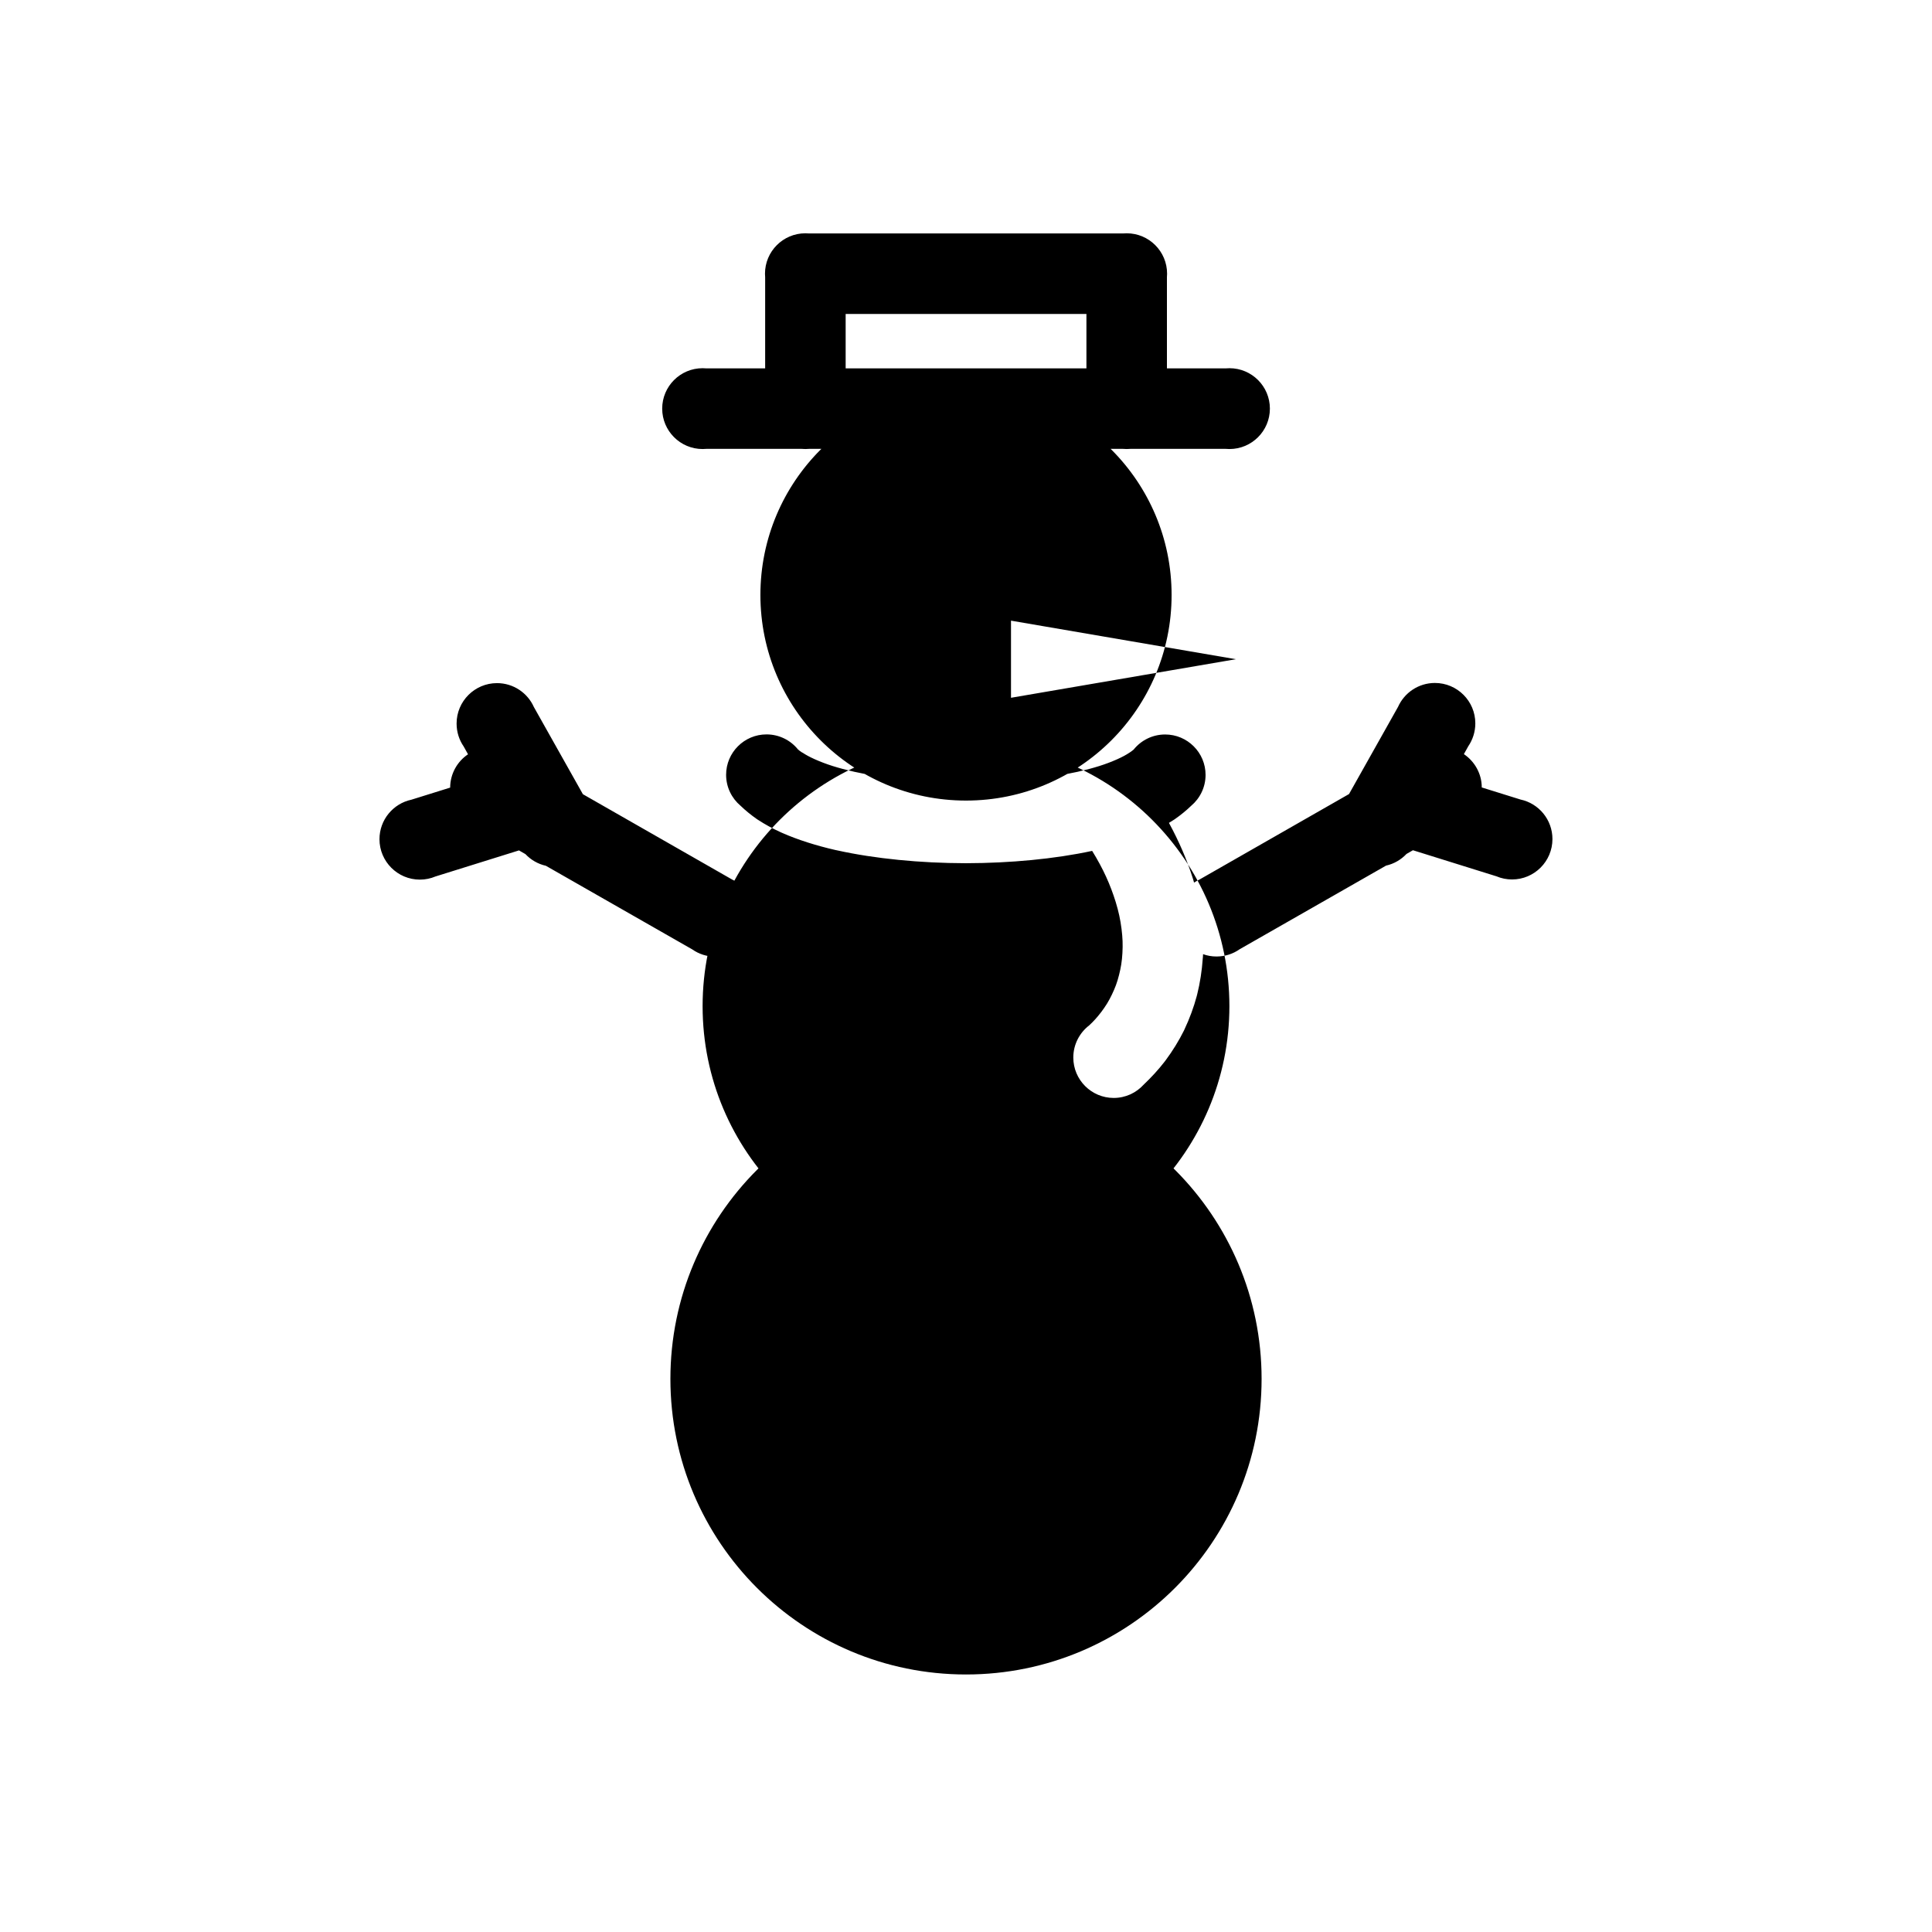
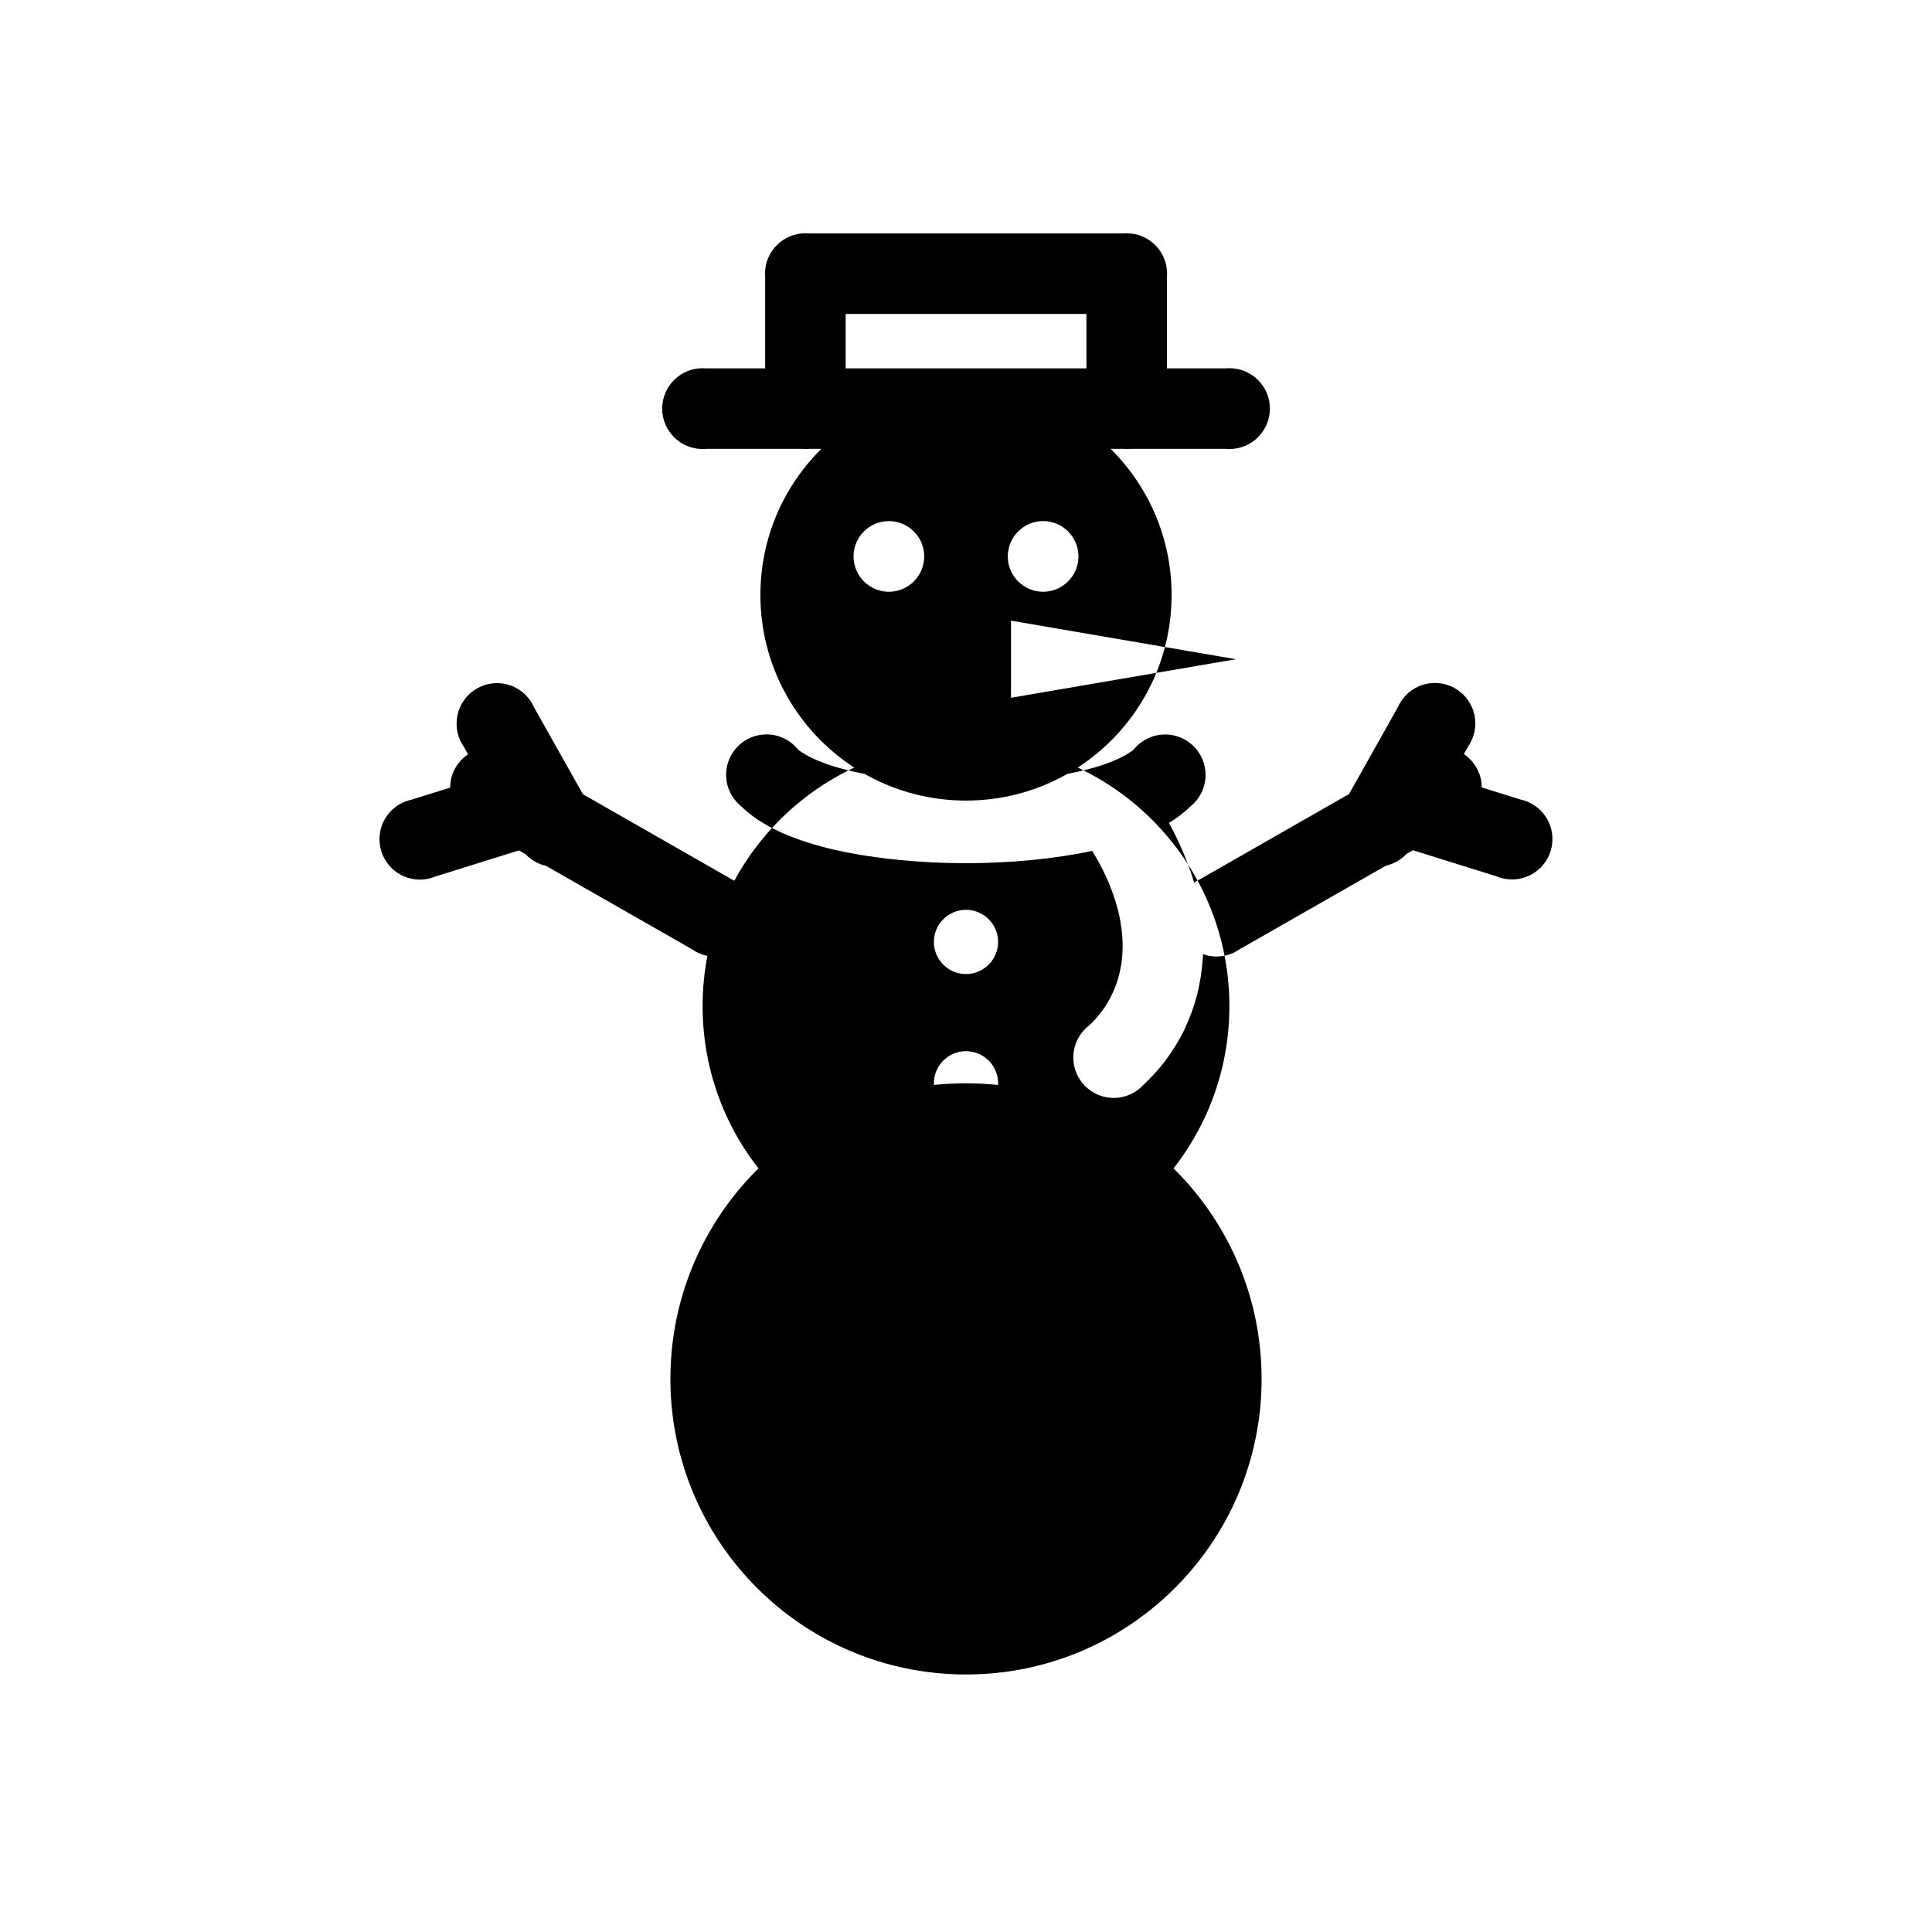
<svg xmlns="http://www.w3.org/2000/svg" viewBox="0 0 24 24" fill="currentColor" stroke="none">
-   <path d="M12,4.837c1.411,0 2.554,1.144 2.554,2.554c0,1.411 -1.144,2.554 -2.554,2.554c-1.411,0 -2.554,-1.144 -2.554,-2.554c0,-1.411 1.144,-2.554 2.554,-2.554zM12,9.227c1.807,0 3.272,1.465 3.272,3.272c0,1.807 -1.465,3.272 -3.272,3.272c-1.807,0 -3.272,-1.465 -3.272,-3.272c0,-1.807 1.465,-3.272 3.272,-3.272zM12,13.457c2.028,0 3.672,1.644 3.672,3.672c0,2.028 -1.644,3.672 -3.672,3.672c-2.028,0 -3.672,-1.644 -3.672,-3.672c0,-2.028 1.644,-3.672 3.672,-3.672zM12.559,8.668l2.794,-0.479l-2.794,-0.479zM8.773,5.576c-0.015,0.001 -0.03,0.002 -0.045,0.002c-0.277,0 -0.502,-0.225 -0.502,-0.502c0,-0.277 0.225,-0.502 0.502,-0.502c0.015,0 0.03,0.001 0.045,0.002c0.109,0 0.371,0 0.732,0c0,-0.415 0,-0.958 0,-1.131c-0.001,-0.015 -0.002,-0.03 -0.002,-0.045c0,-0.277 0.225,-0.502 0.502,-0.502c0.015,0 0.03,0.001 0.045,0.002c0.446,0 3.455,0 3.901,0c0.015,-0.001 0.03,-0.002 0.045,-0.002c0.277,0 0.502,0.225 0.502,0.502c0,0.015 -0.001,0.03 -0.002,0.045c0,0.173 0,0.716 0,1.131c0.361,0 0.623,0 0.732,0c0.015,-0.001 0.03,-0.002 0.045,-0.002c0.277,0 0.502,0.225 0.502,0.502c0,0.277 -0.225,0.502 -0.502,0.502c-0.015,0 -0.03,-0.001 -0.045,-0.002c-0.15,0 -0.595,0 -1.187,0c-0.015,0.001 -0.03,0.002 -0.045,0.002c-0.015,0 -0.03,-0.001 -0.045,-0.002c-1.137,0 -2.764,0 -3.901,0c-0.015,0.001 -0.03,0.002 -0.045,0.002c-0.015,0 -0.03,-0.001 -0.045,-0.002c-0.592,0 -1.037,0 -1.187,0zM10.505,4.576c0.929,0 2.062,0 2.991,0c0,-0.214 0,-0.462 0,-0.676c-0.77,0 -2.221,0 -2.991,0c0,0.214 0,0.462 0,0.676zM9.964,9.348c-0.026,-0.017 -0.039,-0.027 -0.051,-0.038c-0.092,-0.114 -0.233,-0.187 -0.391,-0.187c-0.277,0 -0.502,0.225 -0.502,0.502c0,0.154 0.07,0.292 0.179,0.384c0.062,0.06 0.134,0.118 0.203,0.166v0c0.003,0.002 0.006,0.004 0.009,0.006c0.003,0.001 0.005,0.003 0.008,0.005v0c0.084,0.055 0.181,0.108 0.278,0.152v0c0.003,0.001 0.006,0.003 0.009,0.004c0.003,0.001 0.006,0.003 0.009,0.004v0c0.194,0.086 0.426,0.159 0.662,0.213v0c0.003,0.001 0.007,0.001 0.01,0.002c0.004,0.001 0.007,0.001 0.01,0.002v0c0.473,0.105 1.041,0.159 1.59,0.16v0c0.003,0 0.007,0 0.01,0c0.003,0 0.007,0 0.01,0v0c0.537,-0.001 1.093,-0.052 1.56,-0.153c0.138,0.223 0.226,0.42 0.293,0.636c0.037,0.122 0.057,0.216 0.072,0.332c0.014,0.113 0.017,0.196 0.011,0.302c-0.006,0.104 -0.018,0.176 -0.042,0.272c-0.024,0.095 -0.048,0.158 -0.089,0.244c-0.041,0.085 -0.076,0.141 -0.133,0.217c-0.05,0.065 -0.091,0.111 -0.148,0.164c-0.12,0.092 -0.198,0.237 -0.198,0.4c0,0.277 0.225,0.502 0.502,0.502c0.148,0 0.28,-0.064 0.372,-0.165c0.094,-0.089 0.185,-0.188 0.262,-0.288v0c0.002,-0.003 0.004,-0.005 0.006,-0.008c0.002,-0.003 0.004,-0.005 0.006,-0.008v0c0.084,-0.113 0.164,-0.242 0.227,-0.369v0c0.001,-0.003 0.003,-0.006 0.004,-0.009c0.001,-0.003 0.003,-0.006 0.004,-0.009v0c0.06,-0.127 0.114,-0.272 0.151,-0.411v0c0,-0.004 0.001,-0.007 0.002,-0.01c0.001,-0.004 0.002,-0.007 0.003,-0.01v0c0.035,-0.14 0.059,-0.295 0.069,-0.444v0c0.001,-0.003 0.001,-0.007 0.001,-0.01c0.001,-0.003 0.001,-0.007 0.001,-0.01v0c0.001,-0.012 0.002,-0.023 0.002,-0.035c0.052,0.019 0.108,0.029 0.167,0.029c0.107,0 0.206,-0.033 0.287,-0.09c0.215,-0.122 1.106,-0.632 1.819,-1.039c0.099,-0.022 0.187,-0.074 0.254,-0.145c0.027,-0.016 0.054,-0.031 0.08,-0.046c0.306,0.095 0.863,0.269 1.038,0.324c0.059,0.025 0.125,0.039 0.193,0.039c0.277,0 0.502,-0.225 0.502,-0.502c0,-0.241 -0.17,-0.443 -0.397,-0.491c-0.089,-0.027 -0.277,-0.086 -0.481,-0.15c0,-0.172 -0.089,-0.324 -0.222,-0.414c0.022,-0.04 0.04,-0.073 0.054,-0.097c0.055,-0.081 0.088,-0.179 0.088,-0.285c0,-0.277 -0.225,-0.502 -0.502,-0.502c-0.204,0 -0.38,0.122 -0.458,0.297c-0.099,0.177 -0.443,0.787 -0.609,1.083c-0.718,0.411 -1.635,0.935 -1.854,1.06c-0.025,0.012 -0.048,0.025 -0.071,0.04c-0.003,-0.013 -0.007,-0.026 -0.011,-0.039v0c-0.001,-0.003 -0.002,-0.006 -0.003,-0.009c-0.001,-0.004 -0.002,-0.007 -0.003,-0.01v0c-0.069,-0.219 -0.169,-0.453 -0.295,-0.684c0.019,-0.012 0.038,-0.023 0.056,-0.035v0c0.003,-0.001 0.005,-0.003 0.008,-0.005c0.003,-0.002 0.006,-0.004 0.009,-0.006v0c0.069,-0.048 0.141,-0.106 0.203,-0.166c0.109,-0.092 0.179,-0.23 0.179,-0.384c0,-0.277 -0.225,-0.502 -0.502,-0.502c-0.158,0 -0.299,0.073 -0.391,0.187c-0.013,0.011 -0.026,0.021 -0.051,0.038c-0.049,0.032 -0.086,0.052 -0.152,0.082c-0.143,0.064 -0.29,0.11 -0.491,0.156c-0.415,0.092 -0.881,0.136 -1.389,0.137c-0.507,0 -0.974,-0.044 -1.389,-0.137c-0.201,-0.046 -0.348,-0.092 -0.491,-0.156c-0.066,-0.03 -0.103,-0.05 -0.152,-0.082zM9.389,11.382c0,0.277 -0.225,0.502 -0.502,0.502c-0.107,0 -0.206,-0.033 -0.287,-0.09c-0.214,-0.123 -1.106,-0.632 -1.819,-1.039c-0.099,-0.022 -0.187,-0.074 -0.254,-0.145c-0.027,-0.015 -0.054,-0.031 -0.08,-0.046c-0.305,0.095 -0.863,0.27 -1.038,0.324c-0.059,0.025 -0.125,0.039 -0.193,0.039c-0.277,0 -0.502,-0.225 -0.502,-0.502c0,-0.241 0.17,-0.443 0.397,-0.491c0.089,-0.028 0.277,-0.087 0.481,-0.15c0.001,-0.173 0.089,-0.325 0.222,-0.414c-0.022,-0.039 -0.041,-0.072 -0.054,-0.097c-0.056,-0.081 -0.088,-0.179 -0.088,-0.285c0,-0.277 0.225,-0.502 0.502,-0.502c0.204,0 0.38,0.122 0.458,0.297c0.099,0.177 0.443,0.787 0.609,1.083c0.718,0.41 1.635,0.934 1.854,1.06c0.173,0.079 0.294,0.254 0.294,0.457z" />
+   <path d="M12,4.837c1.411,0 2.554,1.144 2.554,2.554c0,1.411 -1.144,2.554 -2.554,2.554c-1.411,0 -2.554,-1.144 -2.554,-2.554c0,-1.411 1.144,-2.554 2.554,-2.554zM12,9.227c1.807,0 3.272,1.465 3.272,3.272c0,1.807 -1.465,3.272 -3.272,3.272c-1.807,0 -3.272,-1.465 -3.272,-3.272c0,-1.807 1.465,-3.272 3.272,-3.272zM12,13.457c2.028,0 3.672,1.644 3.672,3.672c0,2.028 -1.644,3.672 -3.672,3.672c-2.028,0 -3.672,-1.644 -3.672,-3.672c0,-2.028 1.644,-3.672 3.672,-3.672zM10.603,6.912c0,0.242 0.197,0.439 0.439,0.439c0.242,0 0.439,-0.197 0.439,-0.439c0,-0.242 -0.197,-0.439 -0.439,-0.439c-0.242,0 -0.439,0.197 -0.439,0.439zM12.519,6.912c0,0.242 0.197,0.439 0.439,0.439c0.242,0 0.439,-0.197 0.439,-0.439c0,-0.242 -0.197,-0.439 -0.439,-0.439c-0.242,0 -0.439,0.197 -0.439,0.439zM12.559,8.668l2.794,-0.479l-2.794,-0.479zM11.601,11.701c0,0.22 0.179,0.399 0.399,0.399c0.22,0 0.399,-0.179 0.399,-0.399c0,-0.22 -0.179,-0.399 -0.399,-0.399c-0.22,0 -0.399,0.179 -0.399,0.399zM11.601,13.457c0,0.22 0.179,0.399 0.399,0.399c0.22,0 0.399,-0.179 0.399,-0.399c0,-0.22 -0.179,-0.399 -0.399,-0.399c-0.22,0 -0.399,0.179 -0.399,0.399zM8.773,5.576c-0.015,0.001 -0.03,0.002 -0.045,0.002c-0.277,0 -0.502,-0.225 -0.502,-0.502c0,-0.277 0.225,-0.502 0.502,-0.502c0.015,0 0.03,0.001 0.045,0.002c0.109,0 0.371,0 0.732,0c0,-0.415 0,-0.958 0,-1.131c-0.001,-0.015 -0.002,-0.03 -0.002,-0.045c0,-0.277 0.225,-0.502 0.502,-0.502c0.015,0 0.03,0.001 0.045,0.002c0.446,0 3.455,0 3.901,0c0.015,-0.001 0.03,-0.002 0.045,-0.002c0.277,0 0.502,0.225 0.502,0.502c0,0.015 -0.001,0.03 -0.002,0.045c0,0.173 0,0.716 0,1.131c0.361,0 0.623,0 0.732,0c0.015,-0.001 0.03,-0.002 0.045,-0.002c0.277,0 0.502,0.225 0.502,0.502c0,0.277 -0.225,0.502 -0.502,0.502c-0.015,0 -0.03,-0.001 -0.045,-0.002c-0.15,0 -0.595,0 -1.187,0c-0.015,0.001 -0.03,0.002 -0.045,0.002c-0.015,0 -0.03,-0.001 -0.045,-0.002c-1.137,0 -2.764,0 -3.901,0c-0.015,0.001 -0.03,0.002 -0.045,0.002c-0.015,0 -0.03,-0.001 -0.045,-0.002c-0.592,0 -1.037,0 -1.187,0zM10.505,4.576c0.929,0 2.062,0 2.991,0c0,-0.214 0,-0.462 0,-0.676c-0.77,0 -2.221,0 -2.991,0c0,0.214 0,0.462 0,0.676zM9.964,9.348c-0.026,-0.017 -0.039,-0.027 -0.051,-0.038c-0.092,-0.114 -0.233,-0.187 -0.391,-0.187c-0.277,0 -0.502,0.225 -0.502,0.502c0,0.154 0.07,0.292 0.179,0.384c0.062,0.06 0.134,0.118 0.203,0.166v0c0.003,0.002 0.006,0.004 0.009,0.006c0.003,0.001 0.005,0.003 0.008,0.005v0c0.084,0.055 0.181,0.108 0.278,0.152v0c0.003,0.001 0.006,0.003 0.009,0.004c0.003,0.001 0.006,0.003 0.009,0.004v0c0.194,0.086 0.426,0.159 0.662,0.213v0c0.003,0.001 0.007,0.001 0.01,0.002c0.004,0.001 0.007,0.001 0.01,0.002v0c0.473,0.105 1.041,0.159 1.59,0.16v0c0.003,0 0.007,0 0.01,0c0.003,0 0.007,0 0.01,0v0c0.537,-0.001 1.093,-0.052 1.56,-0.153c0.138,0.223 0.226,0.42 0.293,0.636c0.037,0.122 0.057,0.216 0.072,0.332c0.014,0.113 0.017,0.196 0.011,0.302c-0.006,0.104 -0.018,0.176 -0.042,0.272c-0.024,0.095 -0.048,0.158 -0.089,0.244c-0.041,0.085 -0.076,0.141 -0.133,0.217c-0.05,0.065 -0.091,0.111 -0.148,0.164c-0.12,0.092 -0.198,0.237 -0.198,0.4c0,0.277 0.225,0.502 0.502,0.502c0.148,0 0.28,-0.064 0.372,-0.165c0.094,-0.089 0.185,-0.188 0.262,-0.288v0c0.002,-0.003 0.004,-0.005 0.006,-0.008c0.002,-0.003 0.004,-0.005 0.006,-0.008v0c0.084,-0.113 0.164,-0.242 0.227,-0.369v0c0.001,-0.003 0.003,-0.006 0.004,-0.009c0.001,-0.003 0.003,-0.006 0.004,-0.009v0c0.06,-0.127 0.114,-0.272 0.151,-0.411v0c0,-0.004 0.001,-0.007 0.002,-0.01c0.001,-0.004 0.002,-0.007 0.003,-0.01v0c0.035,-0.14 0.059,-0.295 0.069,-0.444v0c0.001,-0.003 0.001,-0.007 0.001,-0.01c0.001,-0.003 0.001,-0.007 0.001,-0.01v0c0.001,-0.012 0.002,-0.023 0.002,-0.035c0.052,0.019 0.108,0.029 0.167,0.029c0.107,0 0.206,-0.033 0.287,-0.09c0.215,-0.122 1.106,-0.632 1.819,-1.039c0.099,-0.022 0.187,-0.074 0.254,-0.145c0.027,-0.016 0.054,-0.031 0.08,-0.046c0.306,0.095 0.863,0.269 1.038,0.324c0.059,0.025 0.125,0.039 0.193,0.039c0.277,0 0.502,-0.225 0.502,-0.502c0,-0.241 -0.17,-0.443 -0.397,-0.491c-0.089,-0.027 -0.277,-0.086 -0.481,-0.15c0,-0.172 -0.089,-0.324 -0.222,-0.414c0.022,-0.04 0.04,-0.073 0.054,-0.097c0.055,-0.081 0.088,-0.179 0.088,-0.285c0,-0.277 -0.225,-0.502 -0.502,-0.502c-0.204,0 -0.38,0.122 -0.458,0.297c-0.099,0.177 -0.443,0.787 -0.609,1.083c-0.718,0.411 -1.635,0.935 -1.854,1.06c-0.025,0.012 -0.048,0.025 -0.071,0.04c-0.003,-0.013 -0.007,-0.026 -0.011,-0.039v0c-0.001,-0.003 -0.002,-0.006 -0.003,-0.009c-0.001,-0.004 -0.002,-0.007 -0.003,-0.01v0c-0.069,-0.219 -0.169,-0.453 -0.295,-0.684c0.019,-0.012 0.038,-0.023 0.056,-0.035v0c0.003,-0.001 0.005,-0.003 0.008,-0.005c0.003,-0.002 0.006,-0.004 0.009,-0.006v0c0.069,-0.048 0.141,-0.106 0.203,-0.166c0.109,-0.092 0.179,-0.23 0.179,-0.384c0,-0.277 -0.225,-0.502 -0.502,-0.502c-0.158,0 -0.299,0.073 -0.391,0.187c-0.013,0.011 -0.026,0.021 -0.051,0.038c-0.049,0.032 -0.086,0.052 -0.152,0.082c-0.143,0.064 -0.29,0.11 -0.491,0.156c-0.415,0.092 -0.881,0.136 -1.389,0.137c-0.507,0 -0.974,-0.044 -1.389,-0.137c-0.201,-0.046 -0.348,-0.092 -0.491,-0.156c-0.066,-0.03 -0.103,-0.05 -0.152,-0.082zM9.389,11.382c0,0.277 -0.225,0.502 -0.502,0.502c-0.107,0 -0.206,-0.033 -0.287,-0.09c-0.214,-0.123 -1.106,-0.632 -1.819,-1.039c-0.099,-0.022 -0.187,-0.074 -0.254,-0.145c-0.027,-0.015 -0.054,-0.031 -0.08,-0.046c-0.305,0.095 -0.863,0.27 -1.038,0.324c-0.059,0.025 -0.125,0.039 -0.193,0.039c-0.277,0 -0.502,-0.225 -0.502,-0.502c0,-0.241 0.17,-0.443 0.397,-0.491c0.089,-0.028 0.277,-0.087 0.481,-0.15c0.001,-0.173 0.089,-0.325 0.222,-0.414c-0.022,-0.039 -0.041,-0.072 -0.054,-0.097c-0.056,-0.081 -0.088,-0.179 -0.088,-0.285c0,-0.277 0.225,-0.502 0.502,-0.502c0.204,0 0.38,0.122 0.458,0.297c0.099,0.177 0.443,0.787 0.609,1.083c0.718,0.41 1.635,0.934 1.854,1.06c0.173,0.079 0.294,0.254 0.294,0.457z" />
</svg>
